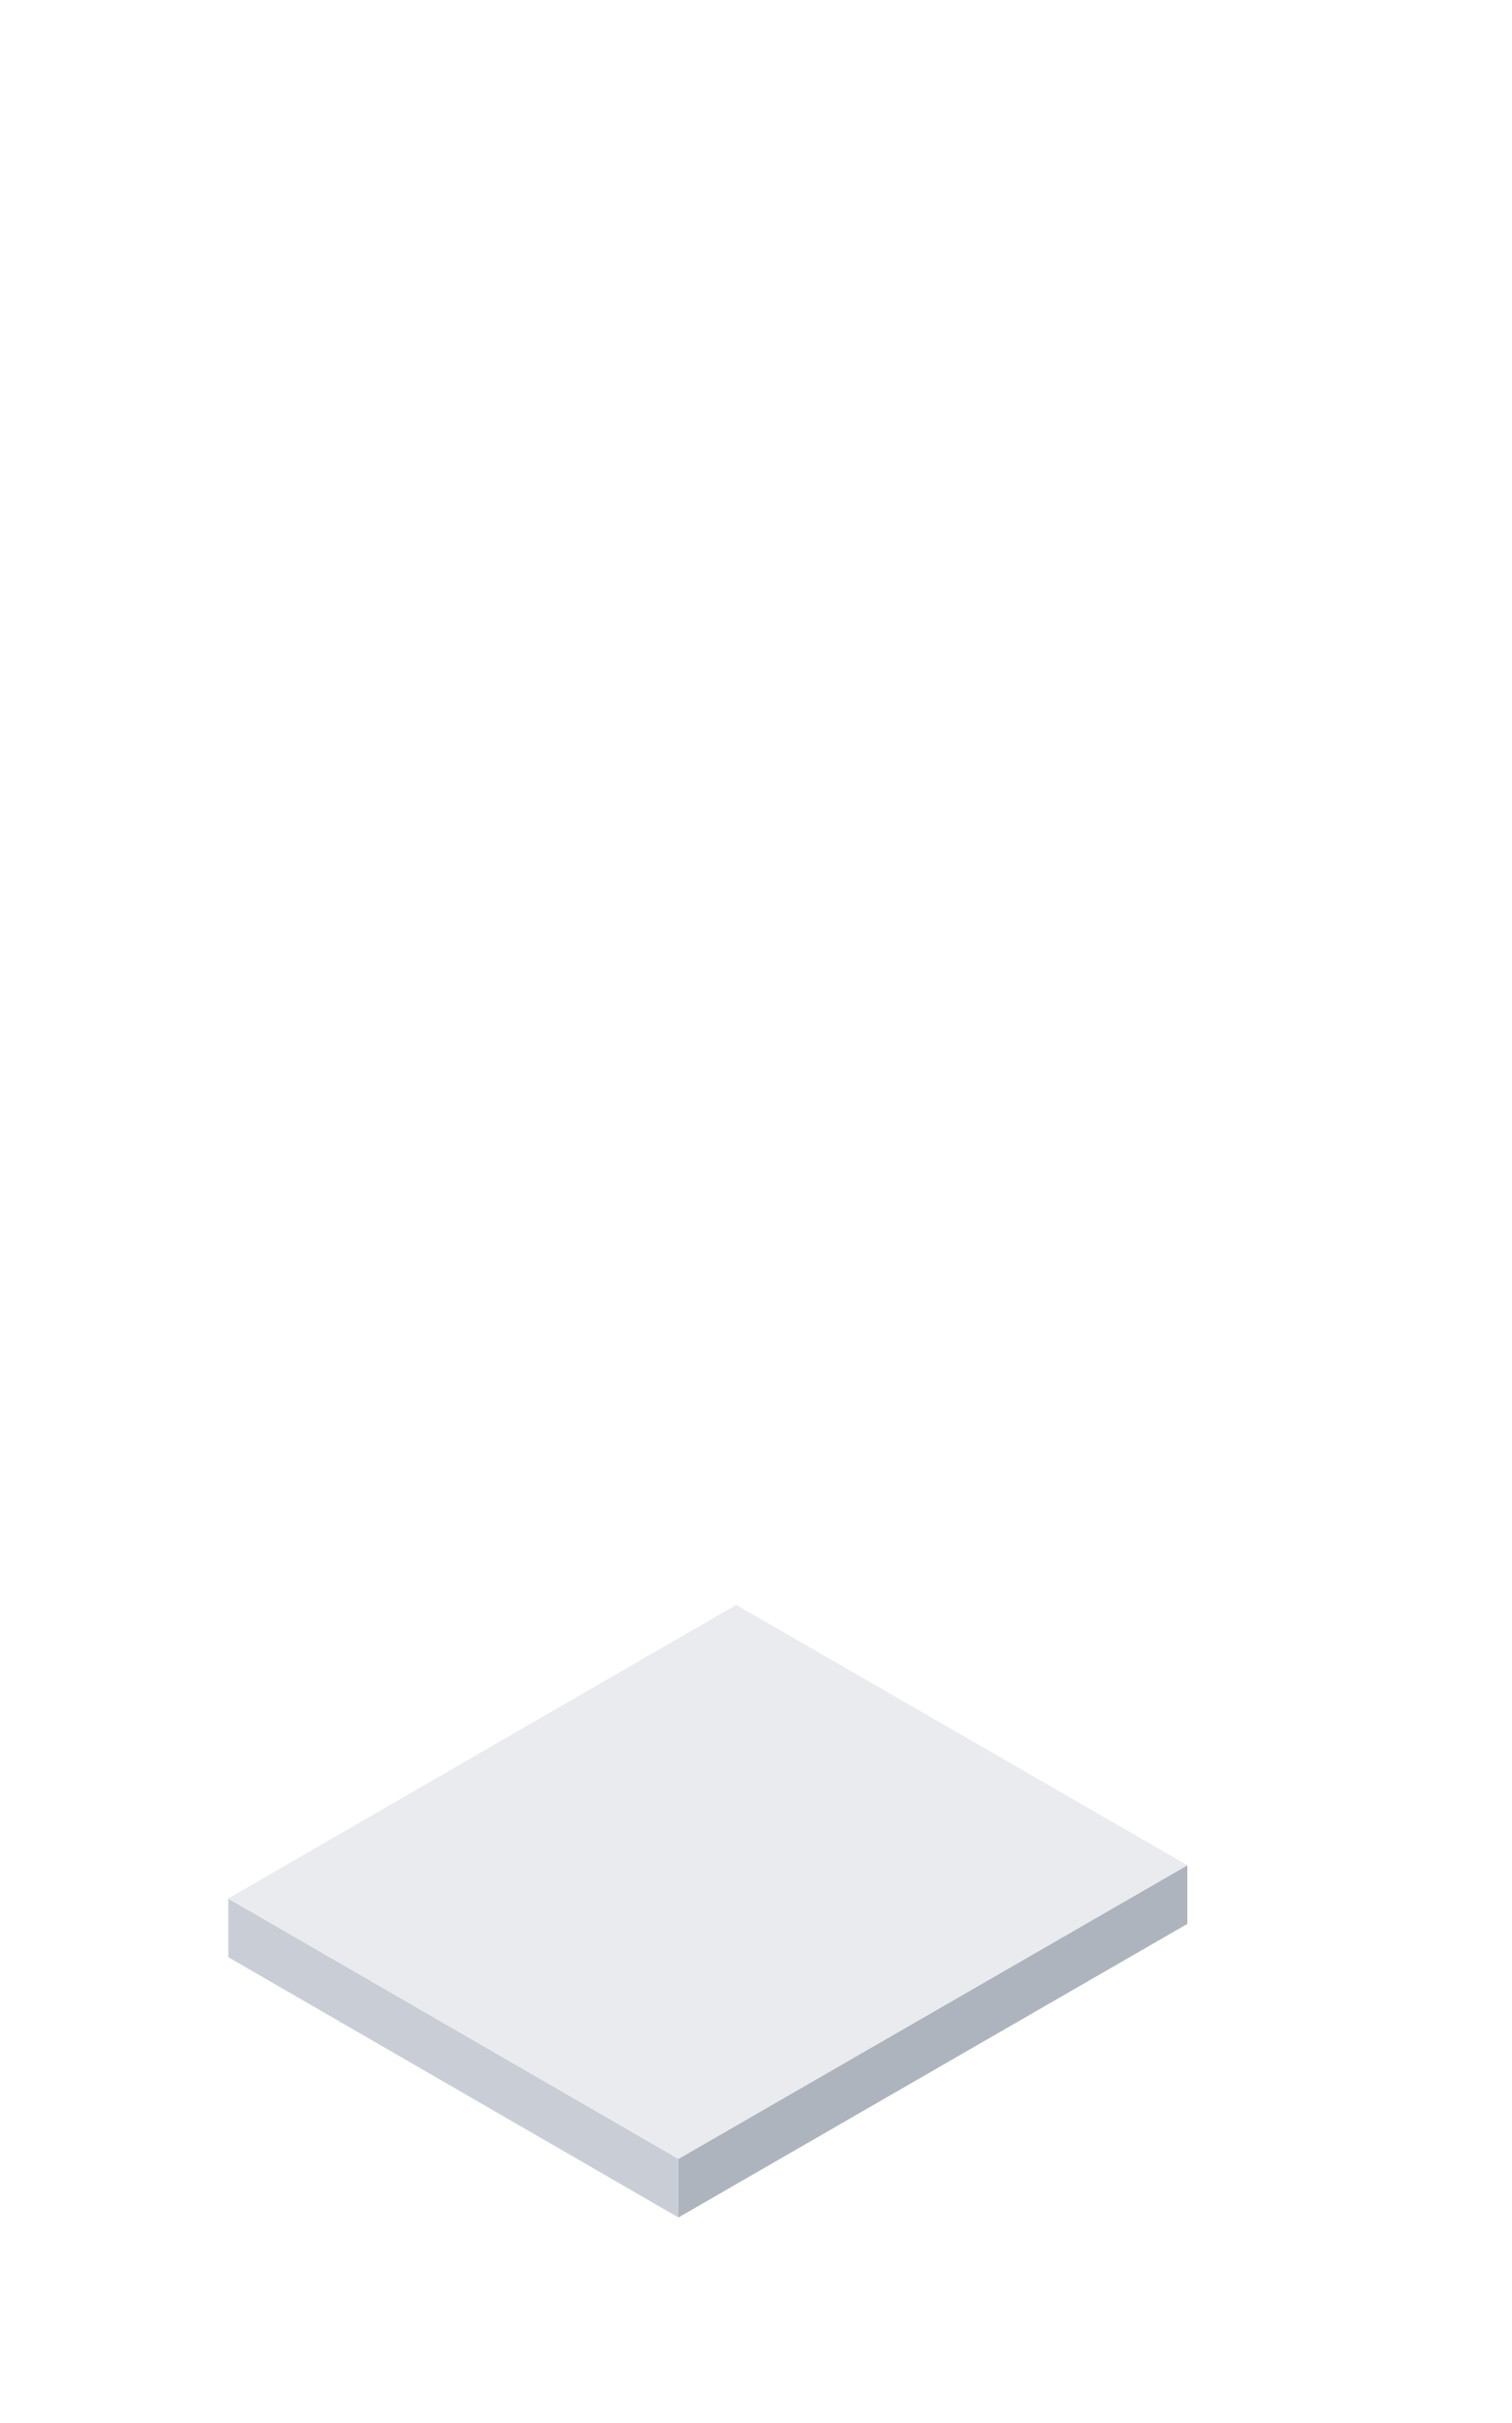
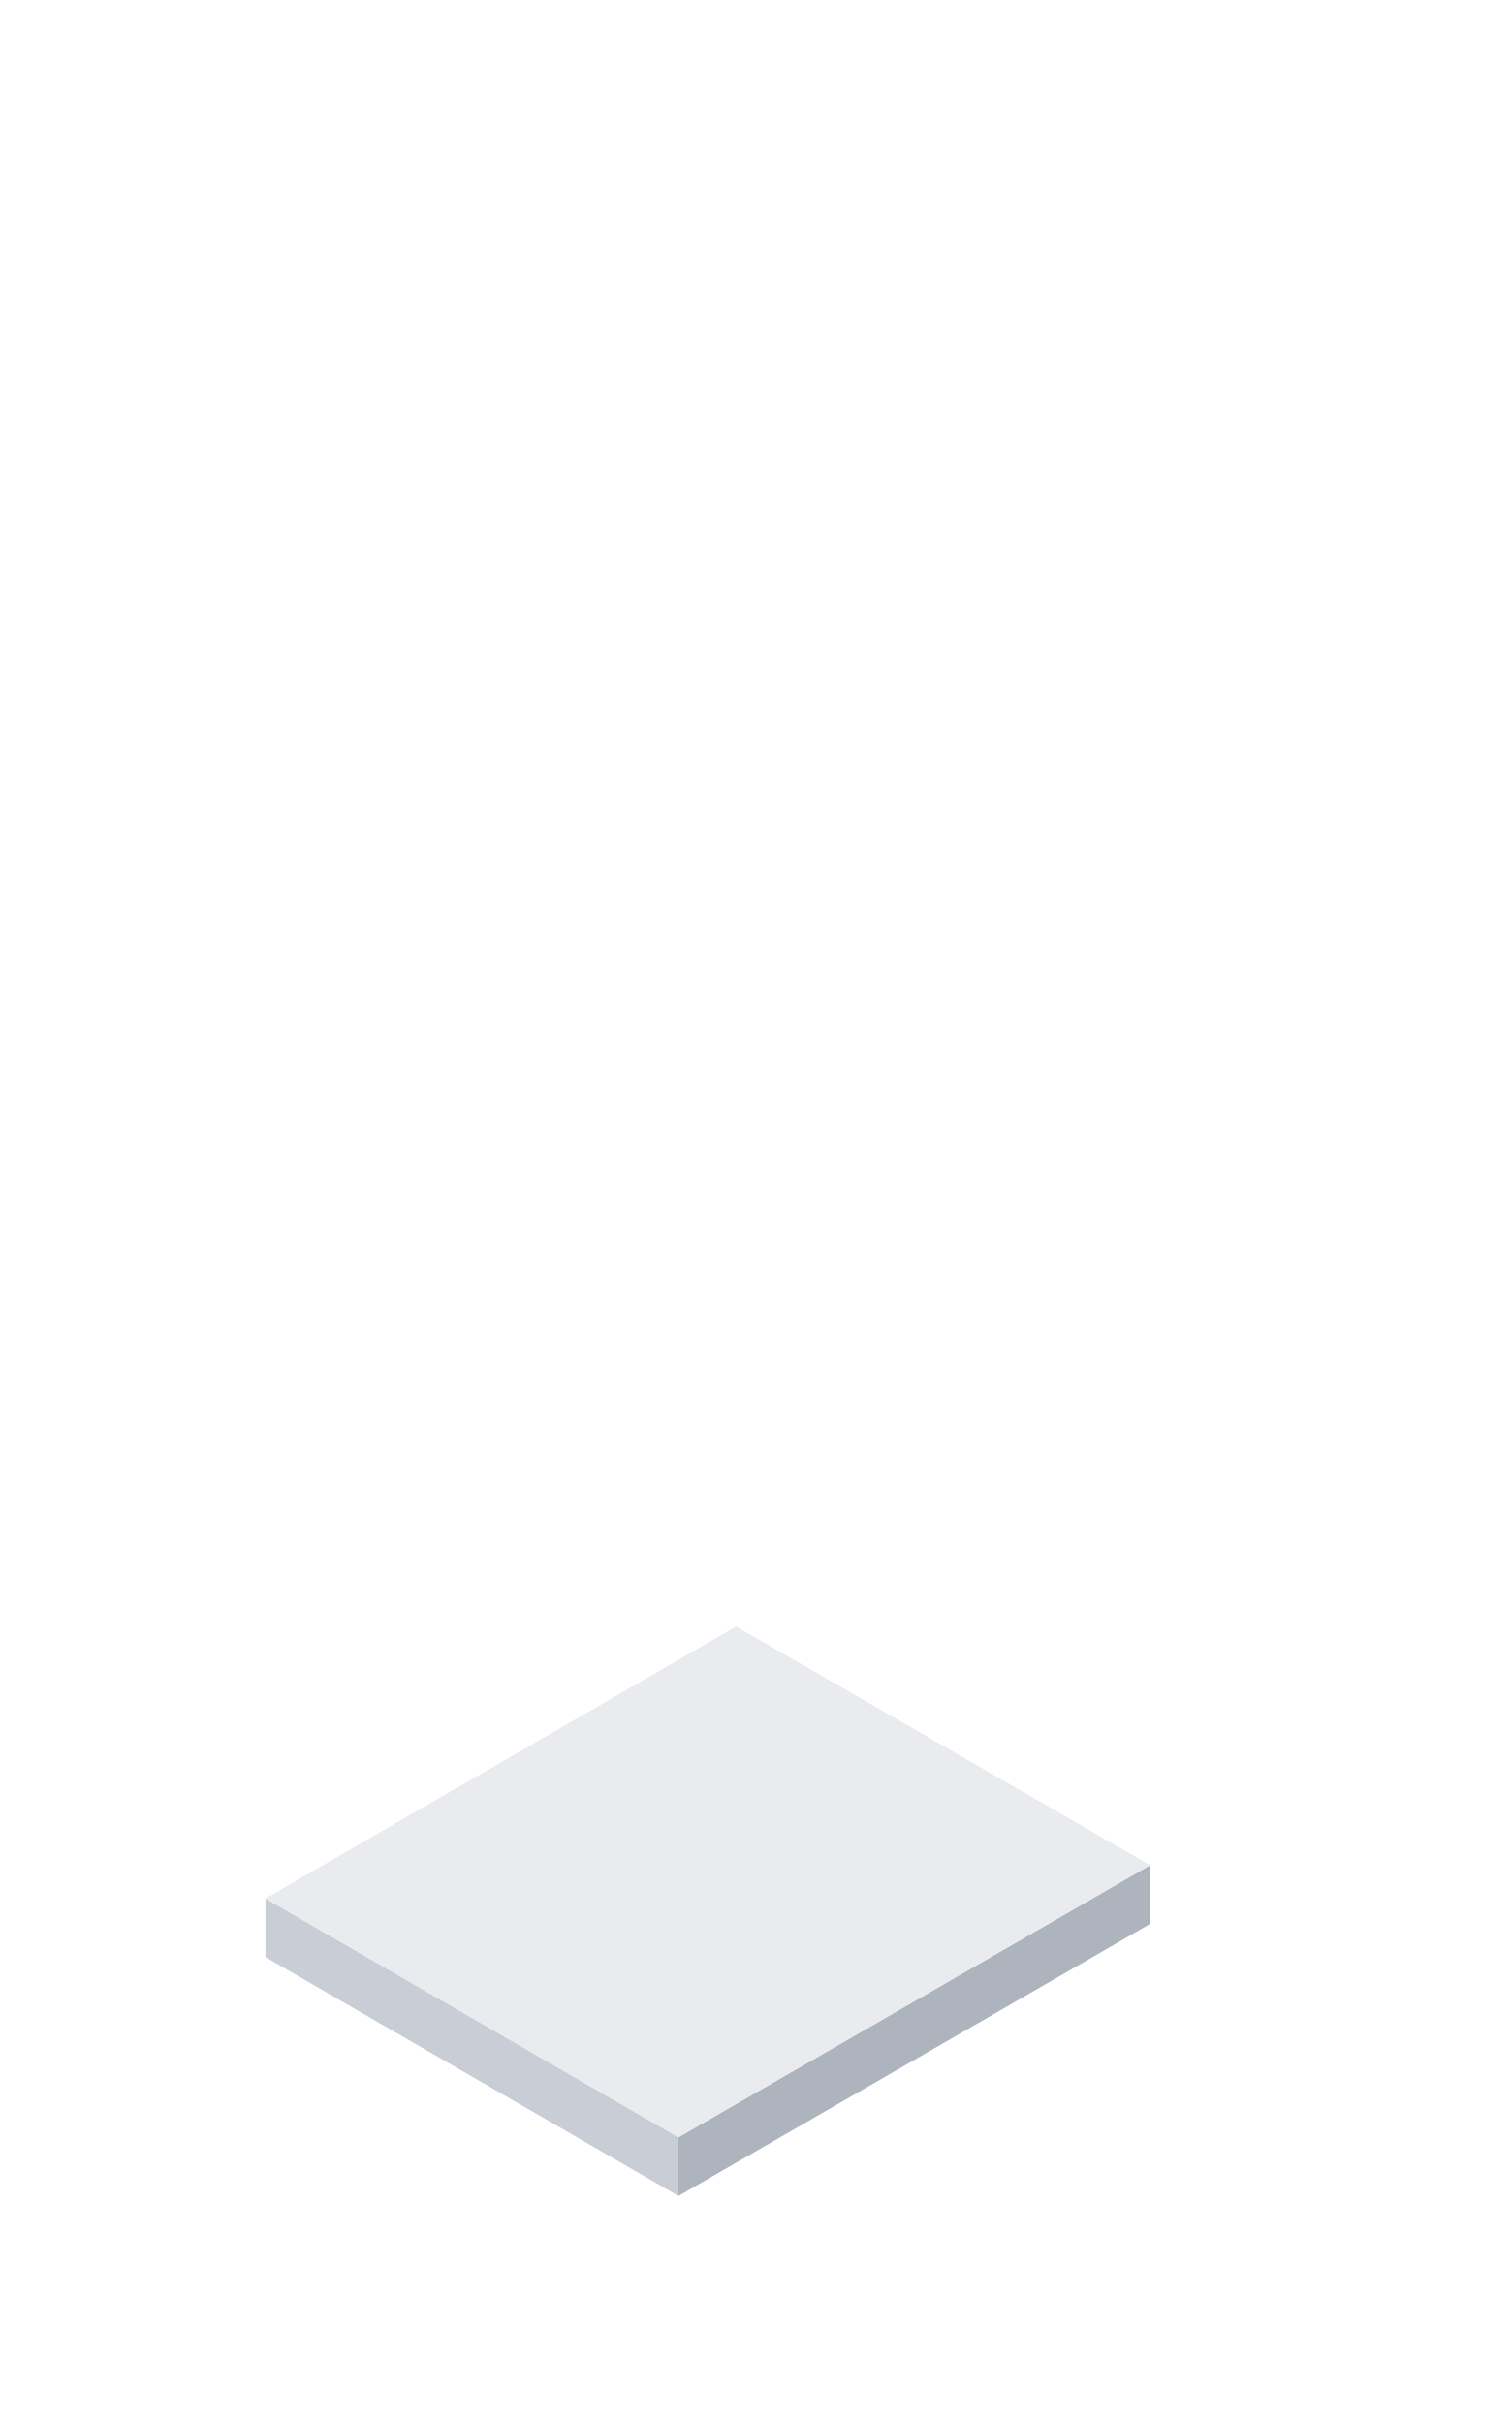
<svg xmlns="http://www.w3.org/2000/svg" viewBox="-206.7 -178.7 154.4 247.6" width="308.9" height="495.2">
-   <polygon points="-85.4,17.9 -137.4,47.9 -137.4,41.9 -85.4,11.9" fill="#AEB4BE" />
-   <polygon points="-137.4,47.9 -183.4,21.3 -183.4,15.3 -137.4,41.9" fill="#C9CED6" />
-   <polygon points="-131.5,-14.7 -85.4,11.9 -137.4,41.9 -183.4,15.3" fill="#E9EBEF" />
+   <polygon points="-89.2,17.9 -137.4,45.7 -137.4,39.7 -89.2,11.9" fill="#AEB4BE" />
+   <polygon points="-137.4,45.7 -179.6,21.3 -179.6,15.3 -137.4,39.7" fill="#C9CED6" />
+   <polygon points="-131.5,-12.5 -89.2,11.9 -137.4,39.7 -179.6,15.3" fill="#E9EBEF" />
</svg>
